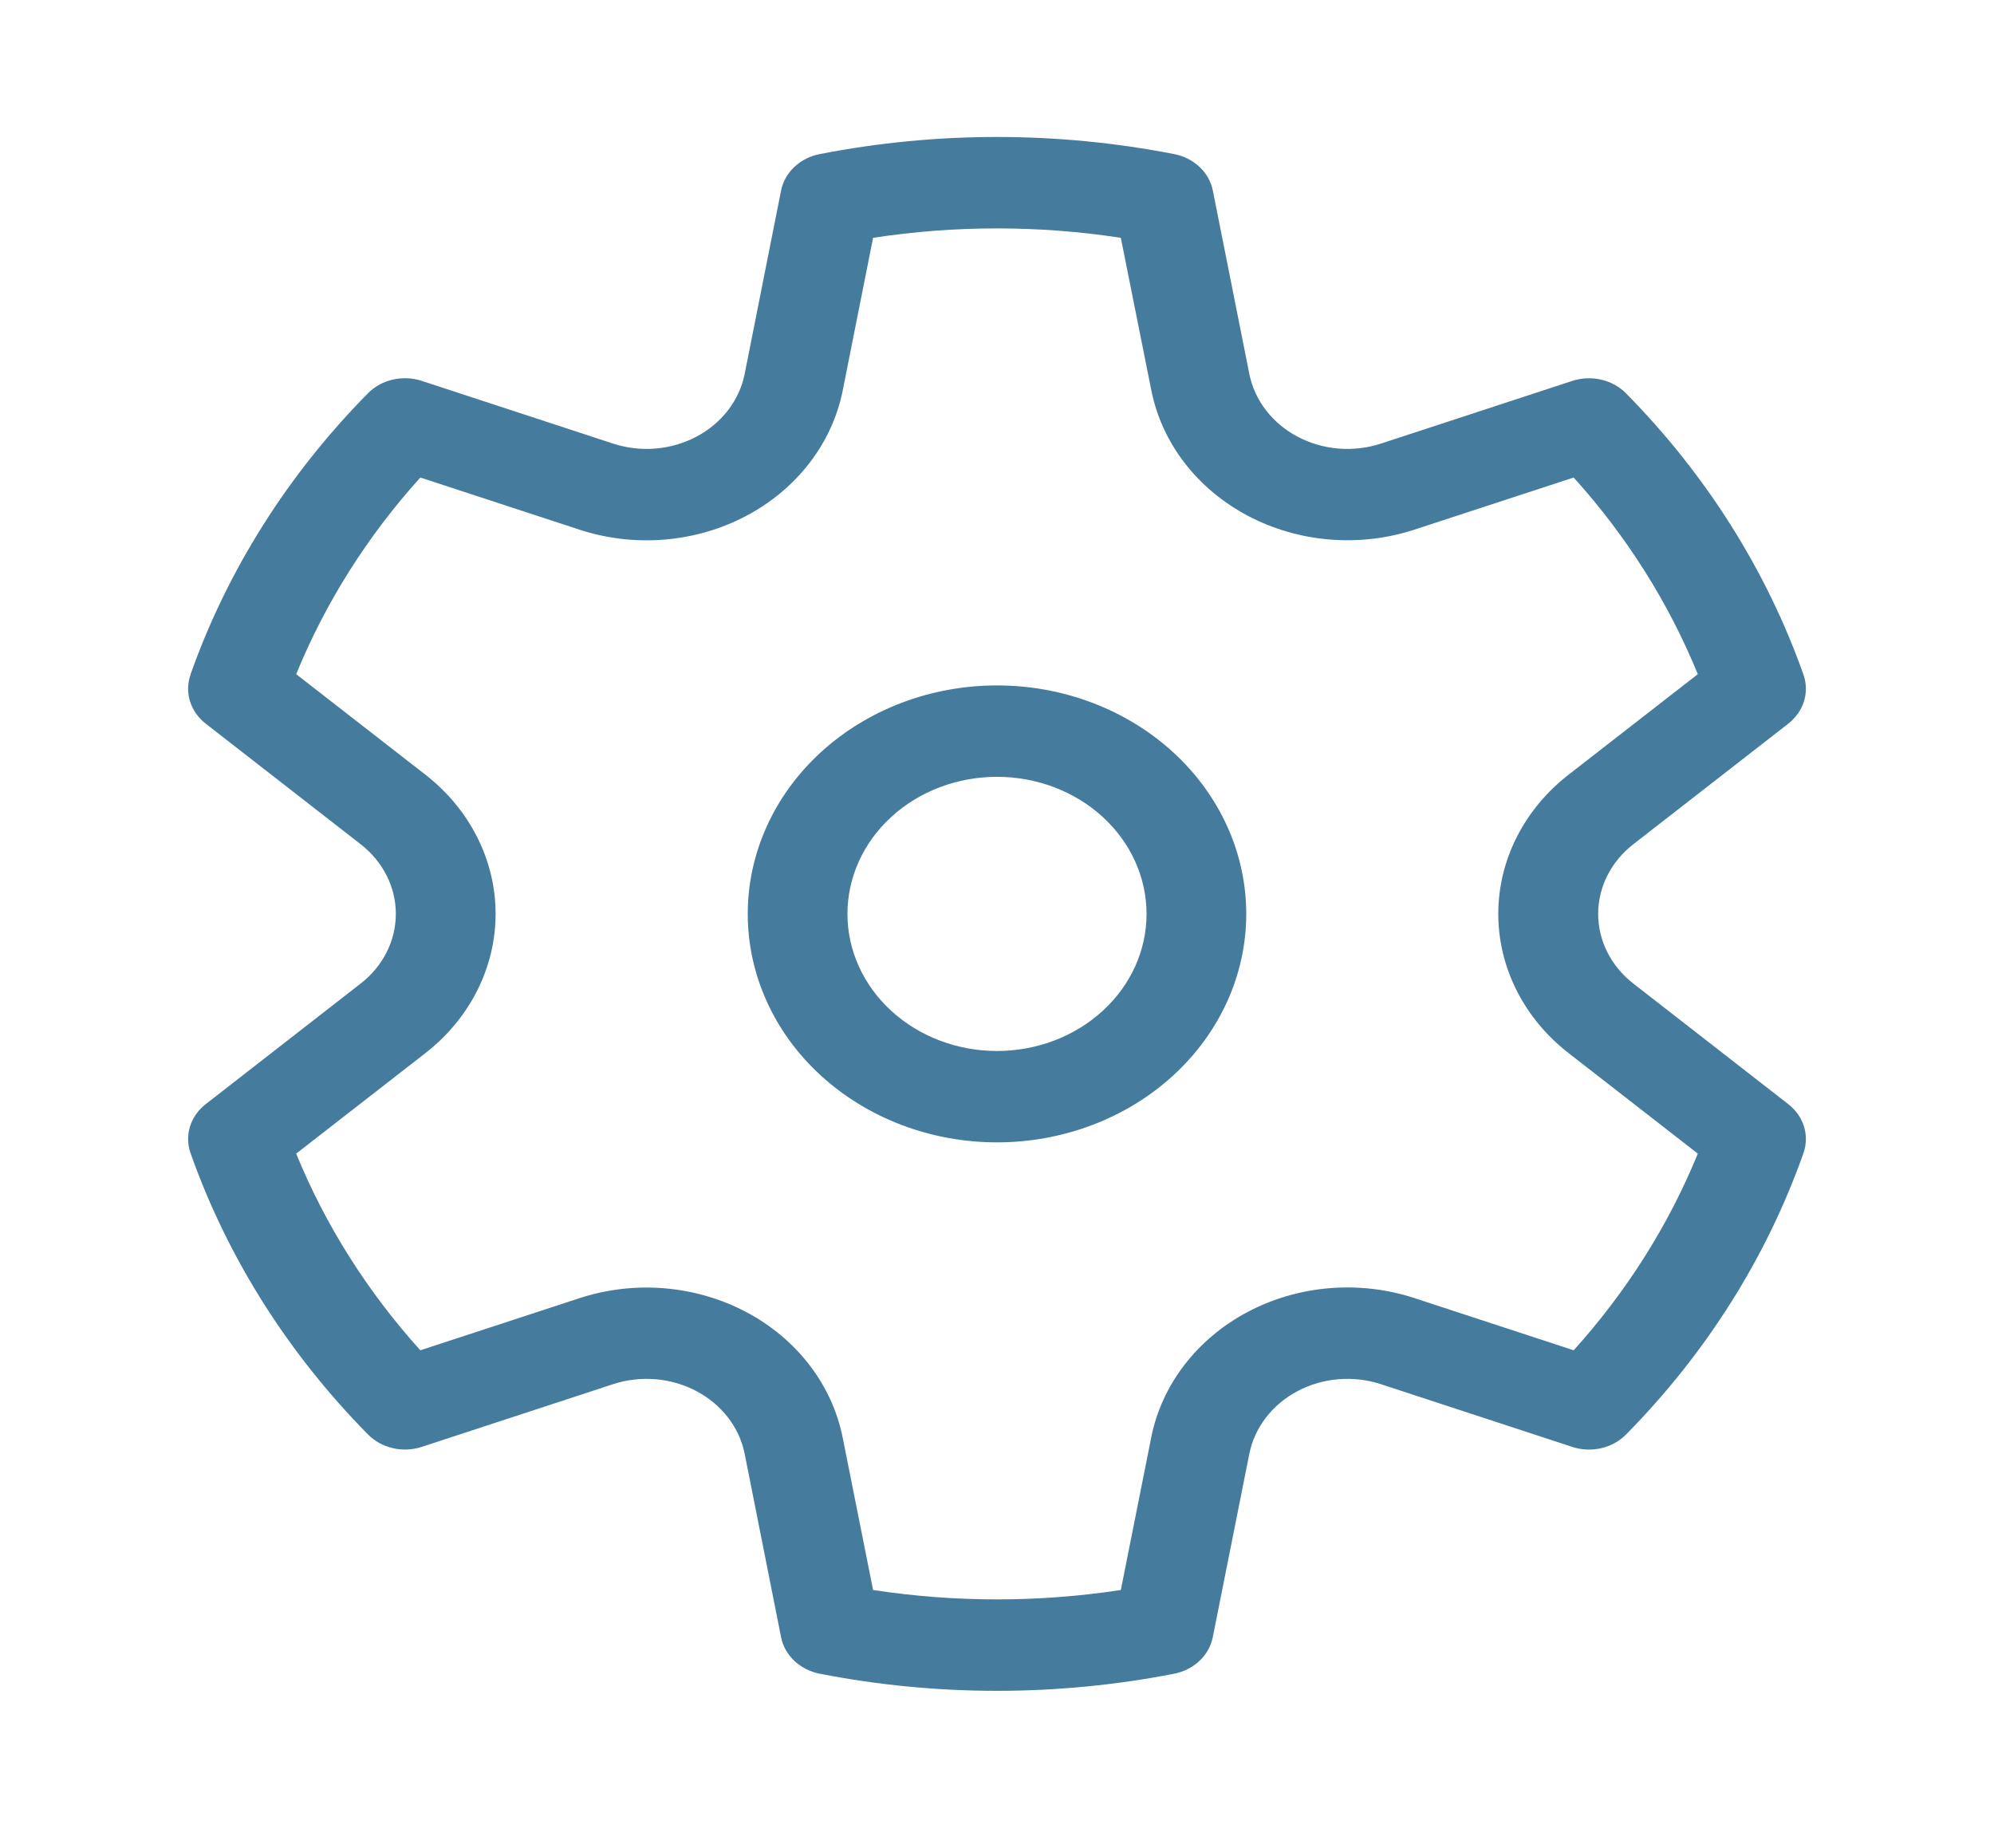
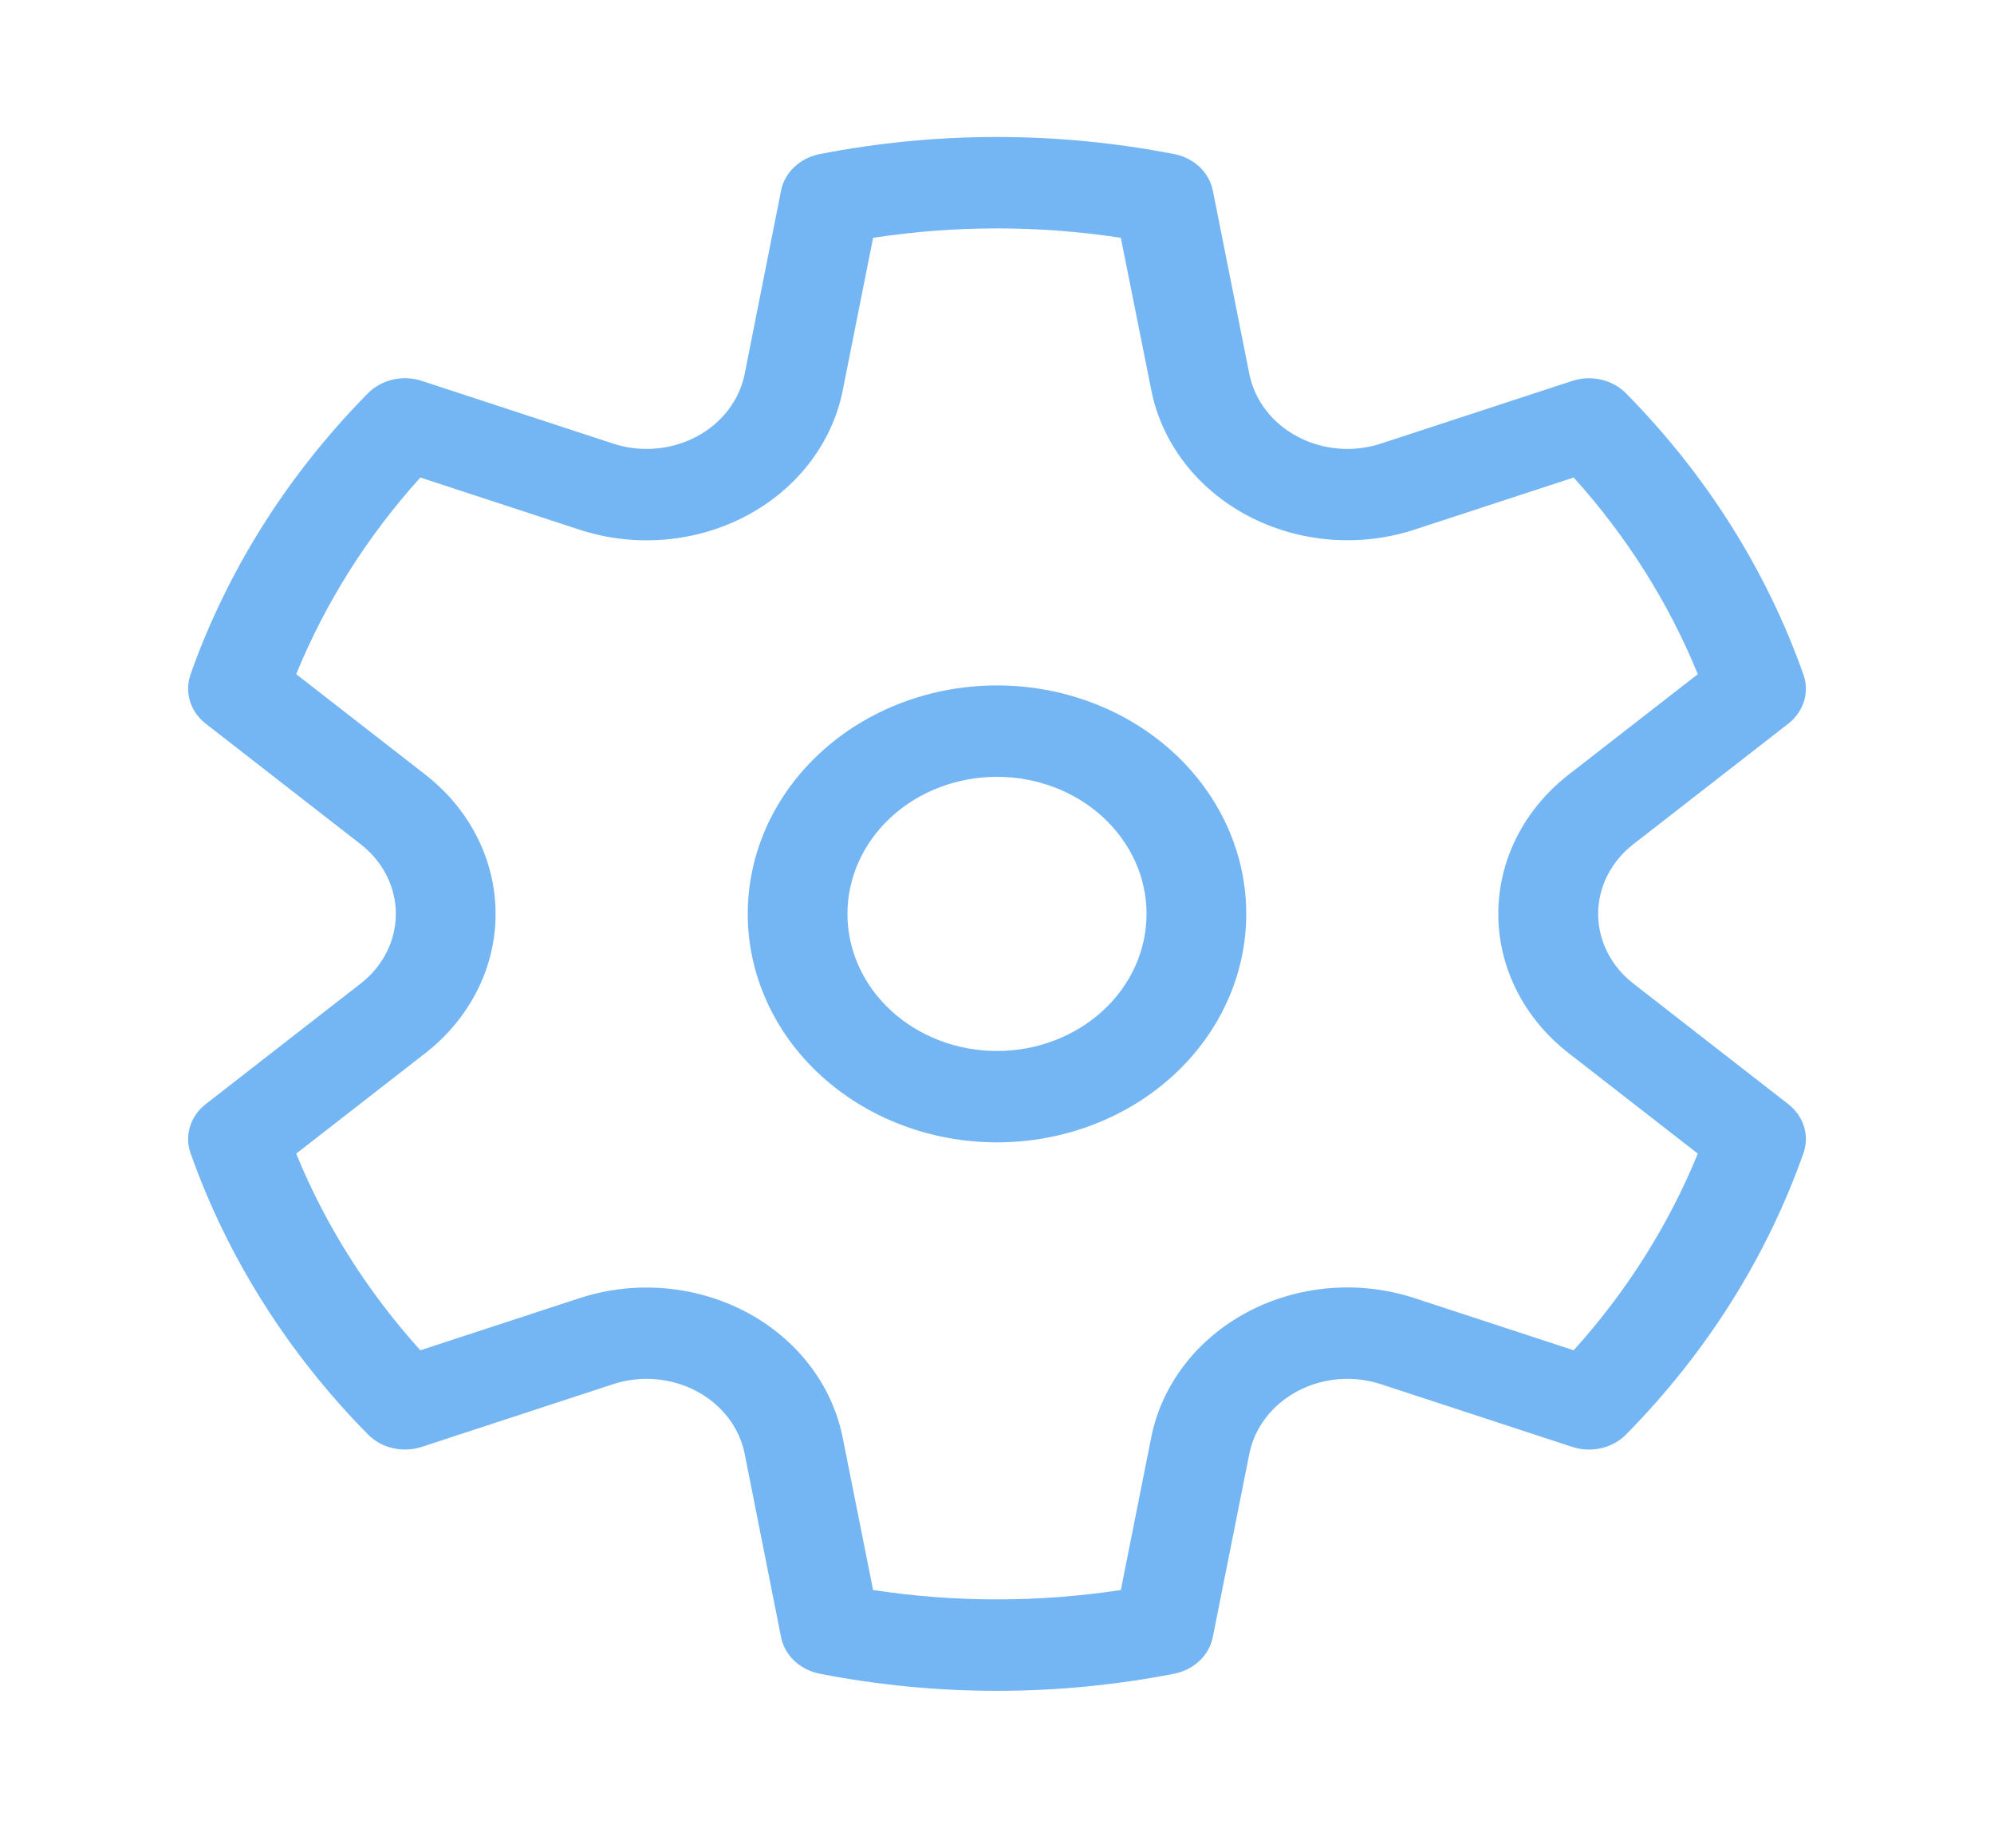
<svg xmlns="http://www.w3.org/2000/svg" width="68" height="63" viewBox="0 0 68 63" fill="none">
-   <path d="M6.494 23.01C7.75 19.454 9.814 16.183 12.549 13.411C12.775 13.182 13.071 13.02 13.398 12.945C13.725 12.87 14.068 12.886 14.385 12.99L20.907 15.128C21.371 15.28 21.866 15.338 22.357 15.297C22.847 15.256 23.323 15.118 23.75 14.892C24.177 14.666 24.545 14.358 24.829 13.989C25.113 13.619 25.306 13.198 25.395 12.753L26.636 6.501C26.696 6.197 26.853 5.916 27.088 5.694C27.323 5.472 27.625 5.319 27.955 5.255C31.939 4.477 36.057 4.477 40.042 5.255C40.372 5.319 40.673 5.472 40.908 5.694C41.143 5.916 41.301 6.197 41.361 6.501L42.605 12.753C42.694 13.198 42.887 13.619 43.171 13.989C43.455 14.358 43.823 14.666 44.25 14.892C44.677 15.118 45.153 15.256 45.643 15.297C46.134 15.338 46.629 15.28 47.093 15.128L53.618 12.99C53.935 12.887 54.278 12.872 54.604 12.947C54.931 13.023 55.225 13.185 55.451 13.414C58.184 16.185 60.247 19.456 61.503 23.01C61.606 23.304 61.612 23.619 61.52 23.916C61.428 24.213 61.242 24.478 60.986 24.678L55.699 28.792C55.323 29.084 55.022 29.448 54.815 29.858C54.608 30.268 54.501 30.715 54.501 31.167C54.501 31.618 54.608 32.065 54.815 32.475C55.022 32.885 55.323 33.249 55.699 33.541L60.986 37.656C61.242 37.855 61.428 38.12 61.52 38.417C61.612 38.714 61.606 39.029 61.503 39.323C60.247 42.879 58.185 46.15 55.451 48.922C55.224 49.151 54.929 49.314 54.602 49.389C54.275 49.463 53.932 49.448 53.615 49.343L47.093 47.205C46.629 47.053 46.134 46.995 45.643 47.036C45.153 47.077 44.677 47.215 44.25 47.441C43.823 47.667 43.455 47.975 43.171 48.344C42.887 48.714 42.694 49.135 42.605 49.58L41.358 55.835C41.297 56.138 41.14 56.419 40.906 56.64C40.671 56.861 40.371 57.014 40.042 57.079C36.057 57.857 31.939 57.857 27.955 57.079C27.625 57.014 27.323 56.861 27.088 56.639C26.853 56.417 26.696 56.136 26.636 55.832L25.395 49.58C25.306 49.135 25.113 48.714 24.829 48.344C24.545 47.975 24.177 47.667 23.75 47.441C23.323 47.215 22.847 47.077 22.357 47.036C21.866 46.995 21.371 47.053 20.907 47.205L14.382 49.343C14.065 49.447 13.722 49.462 13.396 49.386C13.069 49.311 12.775 49.148 12.549 48.919C9.816 46.148 7.753 42.877 6.497 39.323C6.394 39.029 6.388 38.714 6.48 38.417C6.572 38.12 6.758 37.855 7.014 37.656L12.301 33.541C12.677 33.249 12.978 32.885 13.185 32.475C13.392 32.065 13.499 31.618 13.499 31.167C13.499 30.715 13.392 30.268 13.185 29.858C12.978 29.448 12.677 29.084 12.301 28.792L7.014 24.678C6.758 24.478 6.572 24.213 6.48 23.916C6.388 23.619 6.394 23.304 6.497 23.01H6.494ZM10.101 22.992L14.501 26.414C15.253 26.999 15.858 27.727 16.272 28.548C16.687 29.369 16.901 30.262 16.901 31.167C16.901 32.071 16.687 32.965 16.272 33.785C15.858 34.606 15.253 35.334 14.501 35.919L10.101 39.342C11.094 41.779 12.529 44.048 14.334 46.049L19.761 44.272C20.689 43.968 21.679 43.853 22.661 43.935C23.643 44.017 24.594 44.293 25.448 44.745C26.302 45.197 27.039 45.814 27.606 46.553C28.174 47.292 28.56 48.136 28.737 49.025L29.774 54.224C32.571 54.651 35.426 54.651 38.223 54.224L39.26 49.019C39.437 48.13 39.823 47.287 40.391 46.548C40.959 45.809 41.696 45.193 42.549 44.741C43.403 44.289 44.354 44.013 45.336 43.931C46.318 43.85 47.307 43.965 48.236 44.269L53.666 46.049C55.474 44.045 56.905 41.778 57.899 39.342L53.499 35.919C52.746 35.335 52.14 34.607 51.725 33.786C51.31 32.965 51.095 32.071 51.095 31.167C51.095 30.262 51.31 29.368 51.725 28.547C52.14 27.726 52.746 26.998 53.499 26.414L57.899 22.992C56.905 20.555 55.474 18.288 53.666 16.285L48.239 18.061C47.311 18.365 46.321 18.48 45.339 18.399C44.357 18.317 43.407 18.041 42.553 17.589C41.699 17.137 40.962 16.521 40.394 15.782C39.826 15.043 39.44 14.2 39.263 13.311L38.223 8.11C35.426 7.682 32.571 7.682 29.774 8.11L28.74 13.311C28.563 14.2 28.178 15.044 27.61 15.783C27.042 16.522 26.306 17.139 25.452 17.591C24.598 18.043 23.647 18.32 22.665 18.401C21.683 18.483 20.693 18.368 19.764 18.064L14.334 16.285C12.526 18.288 11.095 20.555 10.101 22.992V22.992ZM25.5 31.167C25.5 29.1 26.395 27.118 27.99 25.657C29.584 24.196 31.746 23.375 34 23.375C36.254 23.375 38.416 24.196 40.01 25.657C41.604 27.118 42.5 29.1 42.5 31.167C42.5 33.233 41.604 35.215 40.01 36.676C38.416 38.137 36.254 38.958 34 38.958C31.746 38.958 29.584 38.137 27.99 36.676C26.395 35.215 25.5 33.233 25.5 31.167ZM28.9 31.167C28.9 32.407 29.437 33.596 30.394 34.472C31.35 35.349 32.647 35.842 34 35.842C35.353 35.842 36.65 35.349 37.606 34.472C38.563 33.596 39.1 32.407 39.1 31.167C39.1 29.927 38.563 28.738 37.606 27.861C36.65 26.984 35.353 26.492 34 26.492C32.647 26.492 31.35 26.984 30.394 27.861C29.437 28.738 28.9 29.927 28.9 31.167V31.167Z" fill="#457B9D" />
+   <path d="M6.494 23.01C7.75 19.454 9.814 16.183 12.549 13.411C12.775 13.182 13.071 13.02 13.398 12.945C13.725 12.87 14.068 12.886 14.385 12.99L20.907 15.128C21.371 15.28 21.866 15.338 22.357 15.297C22.847 15.256 23.323 15.118 23.75 14.892C24.177 14.666 24.545 14.358 24.829 13.989C25.113 13.619 25.306 13.198 25.395 12.753L26.636 6.501C26.696 6.197 26.853 5.916 27.088 5.694C27.323 5.472 27.625 5.319 27.955 5.255C31.939 4.477 36.057 4.477 40.042 5.255C40.372 5.319 40.673 5.472 40.908 5.694C41.143 5.916 41.301 6.197 41.361 6.501L42.605 12.753C42.694 13.198 42.887 13.619 43.171 13.989C43.455 14.358 43.823 14.666 44.25 14.892C44.677 15.118 45.153 15.256 45.643 15.297C46.134 15.338 46.629 15.28 47.093 15.128L53.618 12.99C53.935 12.887 54.278 12.872 54.604 12.947C54.931 13.023 55.225 13.185 55.451 13.414C58.184 16.185 60.247 19.456 61.503 23.01C61.606 23.304 61.612 23.619 61.52 23.916C61.428 24.213 61.242 24.478 60.986 24.678L55.699 28.792C55.323 29.084 55.022 29.448 54.815 29.858C54.608 30.268 54.501 30.715 54.501 31.167C54.501 31.618 54.608 32.065 54.815 32.475C55.022 32.885 55.323 33.249 55.699 33.541L60.986 37.656C61.242 37.855 61.428 38.12 61.52 38.417C61.612 38.714 61.606 39.029 61.503 39.323C60.247 42.879 58.185 46.15 55.451 48.922C55.224 49.151 54.929 49.314 54.602 49.389C54.275 49.463 53.932 49.448 53.615 49.343L47.093 47.205C46.629 47.053 46.134 46.995 45.643 47.036C45.153 47.077 44.677 47.215 44.25 47.441C43.823 47.667 43.455 47.975 43.171 48.344C42.887 48.714 42.694 49.135 42.605 49.58L41.358 55.835C41.297 56.138 41.14 56.419 40.906 56.64C40.671 56.861 40.371 57.014 40.042 57.079C36.057 57.857 31.939 57.857 27.955 57.079C27.625 57.014 27.323 56.861 27.088 56.639C26.853 56.417 26.696 56.136 26.636 55.832L25.395 49.58C25.306 49.135 25.113 48.714 24.829 48.344C24.545 47.975 24.177 47.667 23.75 47.441C23.323 47.215 22.847 47.077 22.357 47.036C21.866 46.995 21.371 47.053 20.907 47.205L14.382 49.343C14.065 49.447 13.722 49.462 13.396 49.386C13.069 49.311 12.775 49.148 12.549 48.919C9.816 46.148 7.753 42.877 6.497 39.323C6.394 39.029 6.388 38.714 6.48 38.417C6.572 38.12 6.758 37.855 7.014 37.656L12.301 33.541C12.677 33.249 12.978 32.885 13.185 32.475C13.392 32.065 13.499 31.618 13.499 31.167C13.499 30.715 13.392 30.268 13.185 29.858C12.978 29.448 12.677 29.084 12.301 28.792L7.014 24.678C6.758 24.478 6.572 24.213 6.48 23.916C6.388 23.619 6.394 23.304 6.497 23.01H6.494ZM10.101 22.992L14.501 26.414C15.253 26.999 15.858 27.727 16.272 28.548C16.687 29.369 16.901 30.262 16.901 31.167C16.901 32.071 16.687 32.965 16.272 33.785C15.858 34.606 15.253 35.334 14.501 35.919L10.101 39.342C11.094 41.779 12.529 44.048 14.334 46.049L19.761 44.272C20.689 43.968 21.679 43.853 22.661 43.935C23.643 44.017 24.594 44.293 25.448 44.745C26.302 45.197 27.039 45.814 27.606 46.553C28.174 47.292 28.56 48.136 28.737 49.025L29.774 54.224C32.571 54.651 35.426 54.651 38.223 54.224L39.26 49.019C39.437 48.13 39.823 47.287 40.391 46.548C40.959 45.809 41.696 45.193 42.549 44.741C43.403 44.289 44.354 44.013 45.336 43.931C46.318 43.85 47.307 43.965 48.236 44.269L53.666 46.049C55.474 44.045 56.905 41.778 57.899 39.342L53.499 35.919C52.746 35.335 52.14 34.607 51.725 33.786C51.31 32.965 51.095 32.071 51.095 31.167C51.095 30.262 51.31 29.368 51.725 28.547C52.14 27.726 52.746 26.998 53.499 26.414L57.899 22.992C56.905 20.555 55.474 18.288 53.666 16.285L48.239 18.061C47.311 18.365 46.321 18.48 45.339 18.399C44.357 18.317 43.407 18.041 42.553 17.589C41.699 17.137 40.962 16.521 40.394 15.782C39.826 15.043 39.44 14.2 39.263 13.311L38.223 8.11C35.426 7.682 32.571 7.682 29.774 8.11L28.74 13.311C28.563 14.2 28.178 15.044 27.61 15.783C27.042 16.522 26.306 17.139 25.452 17.591C24.598 18.043 23.647 18.32 22.665 18.401C21.683 18.483 20.693 18.368 19.764 18.064L14.334 16.285C12.526 18.288 11.095 20.555 10.101 22.992V22.992ZM25.5 31.167C25.5 29.1 26.395 27.118 27.99 25.657C29.584 24.196 31.746 23.375 34 23.375C36.254 23.375 38.416 24.196 40.01 25.657C41.604 27.118 42.5 29.1 42.5 31.167C42.5 33.233 41.604 35.215 40.01 36.676C38.416 38.137 36.254 38.958 34 38.958C31.746 38.958 29.584 38.137 27.99 36.676C26.395 35.215 25.5 33.233 25.5 31.167ZM28.9 31.167C28.9 32.407 29.437 33.596 30.394 34.472C31.35 35.349 32.647 35.842 34 35.842C35.353 35.842 36.65 35.349 37.606 34.472C38.563 33.596 39.1 32.407 39.1 31.167C39.1 29.927 38.563 28.738 37.606 27.861C36.65 26.984 35.353 26.492 34 26.492C32.647 26.492 31.35 26.984 30.394 27.861C29.437 28.738 28.9 29.927 28.9 31.167V31.167Z" fill="#74b6f4" />
</svg>
